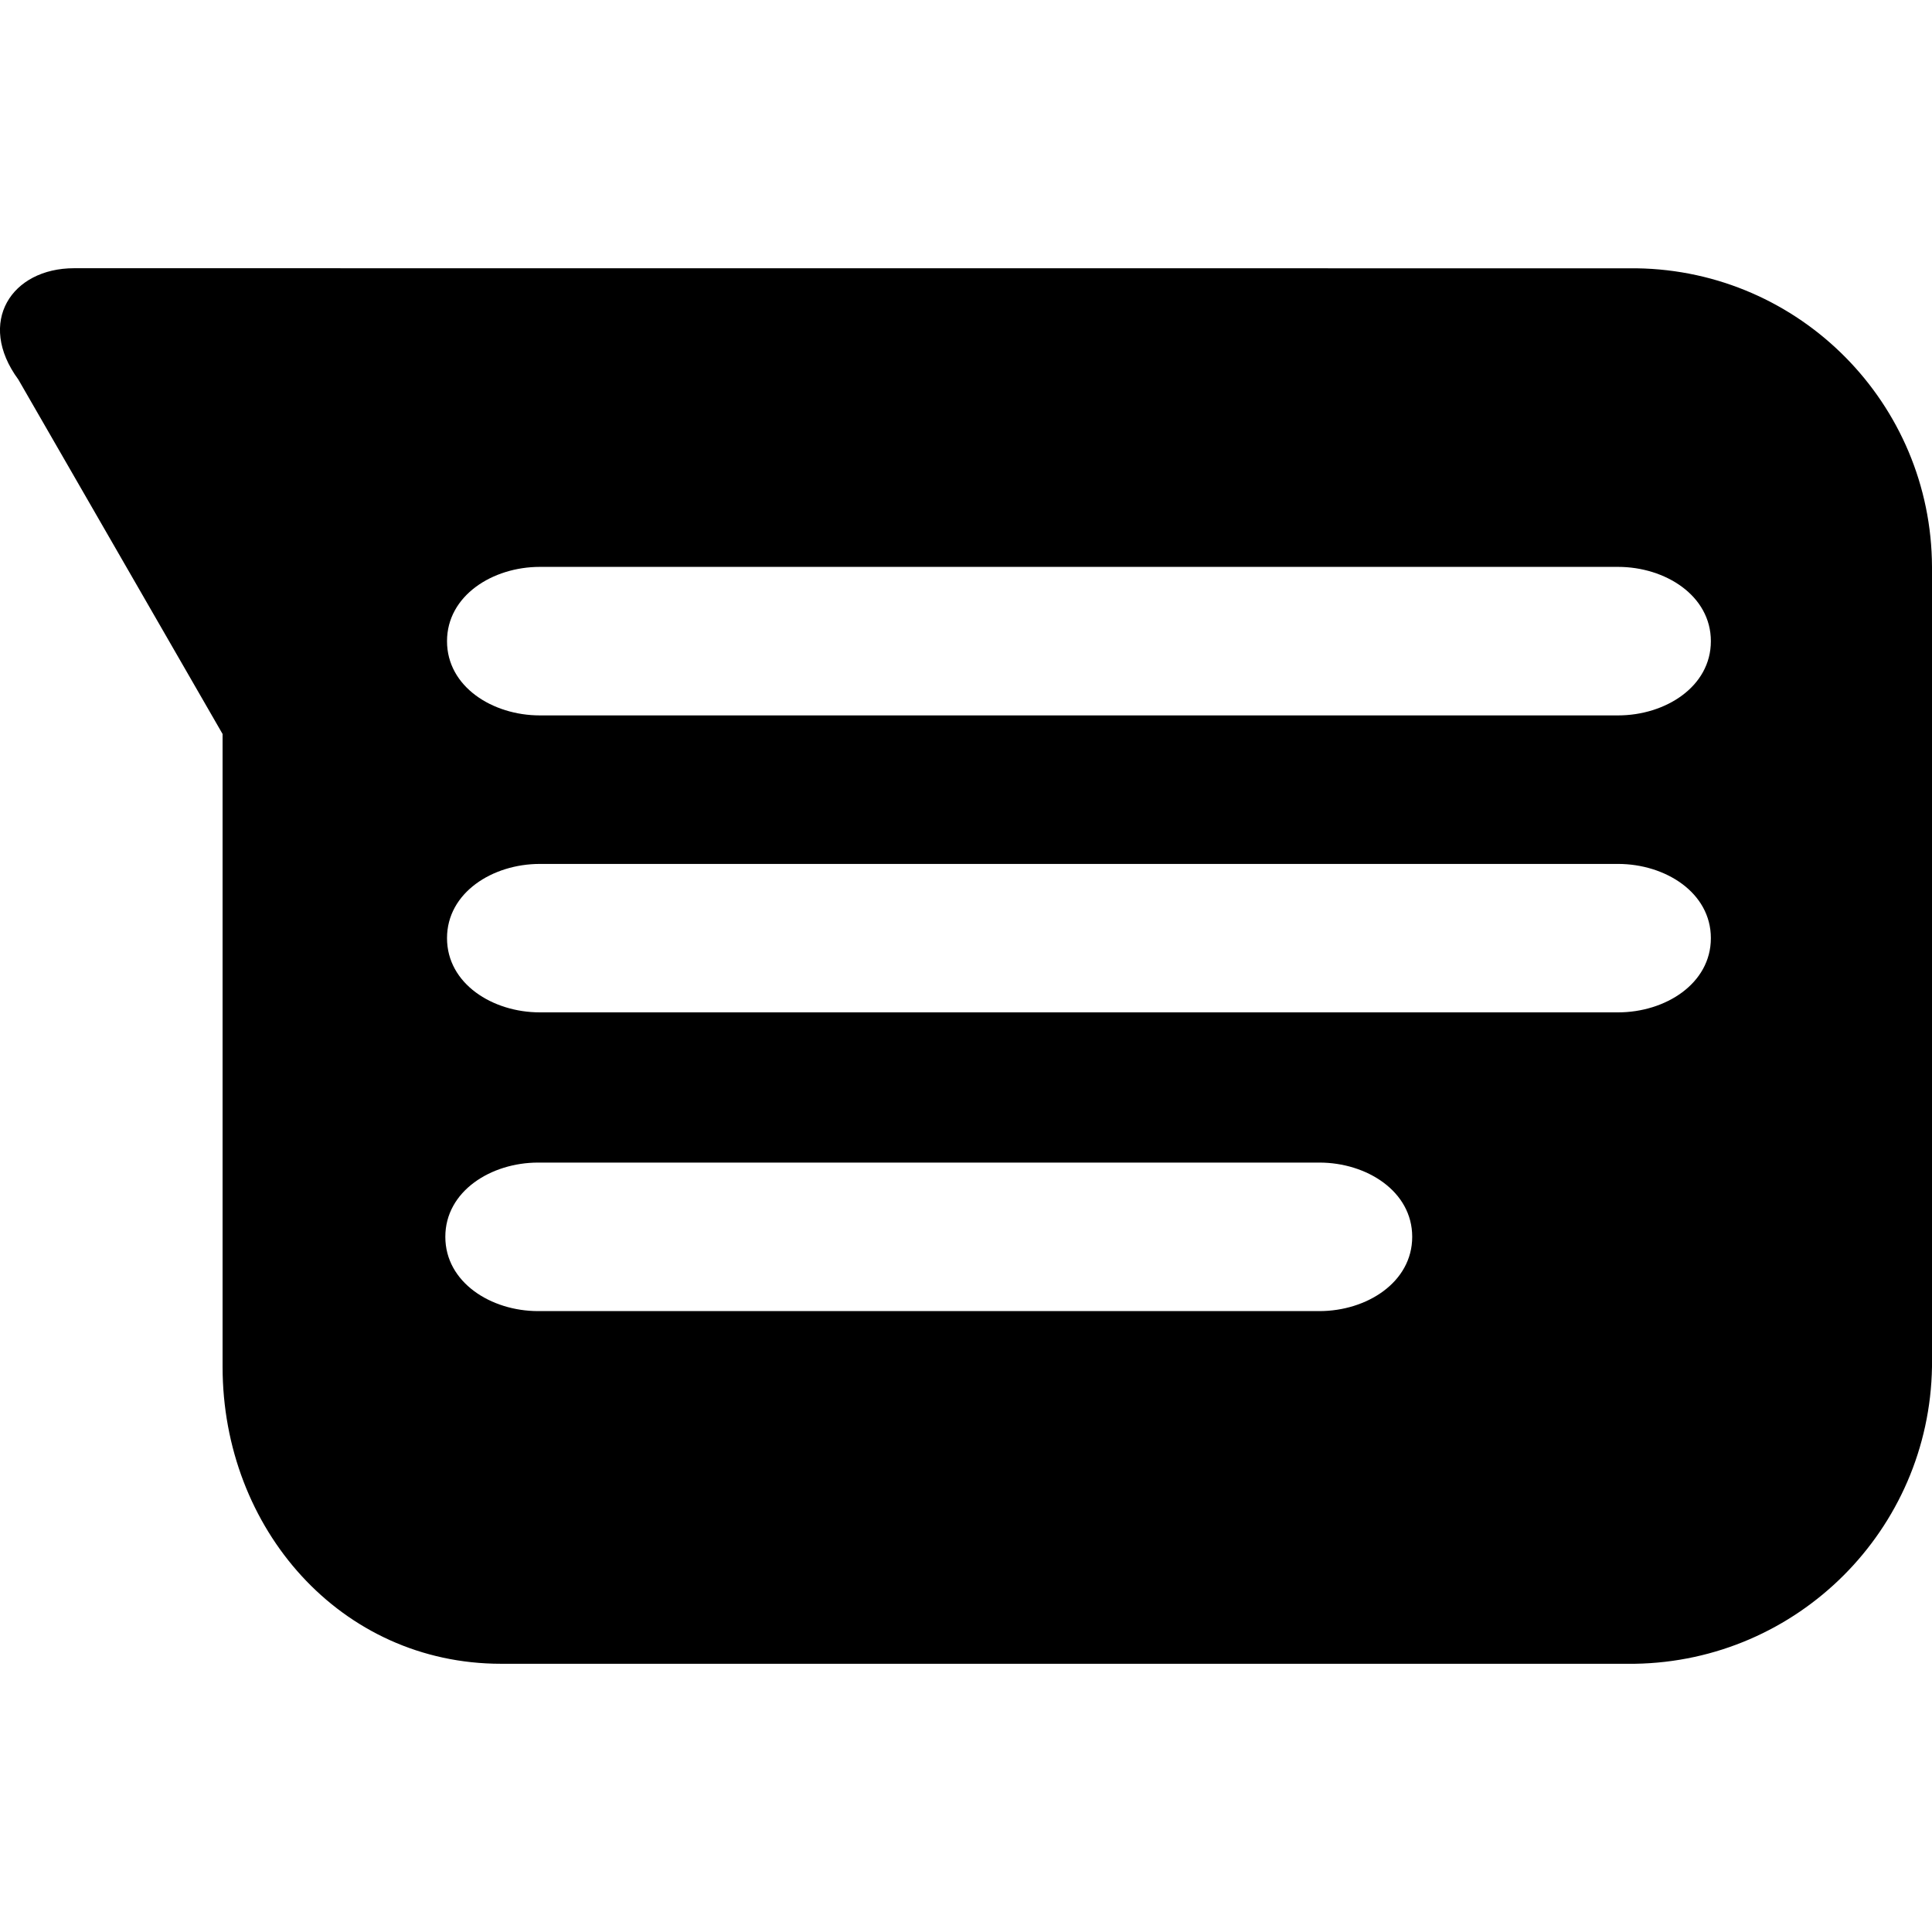
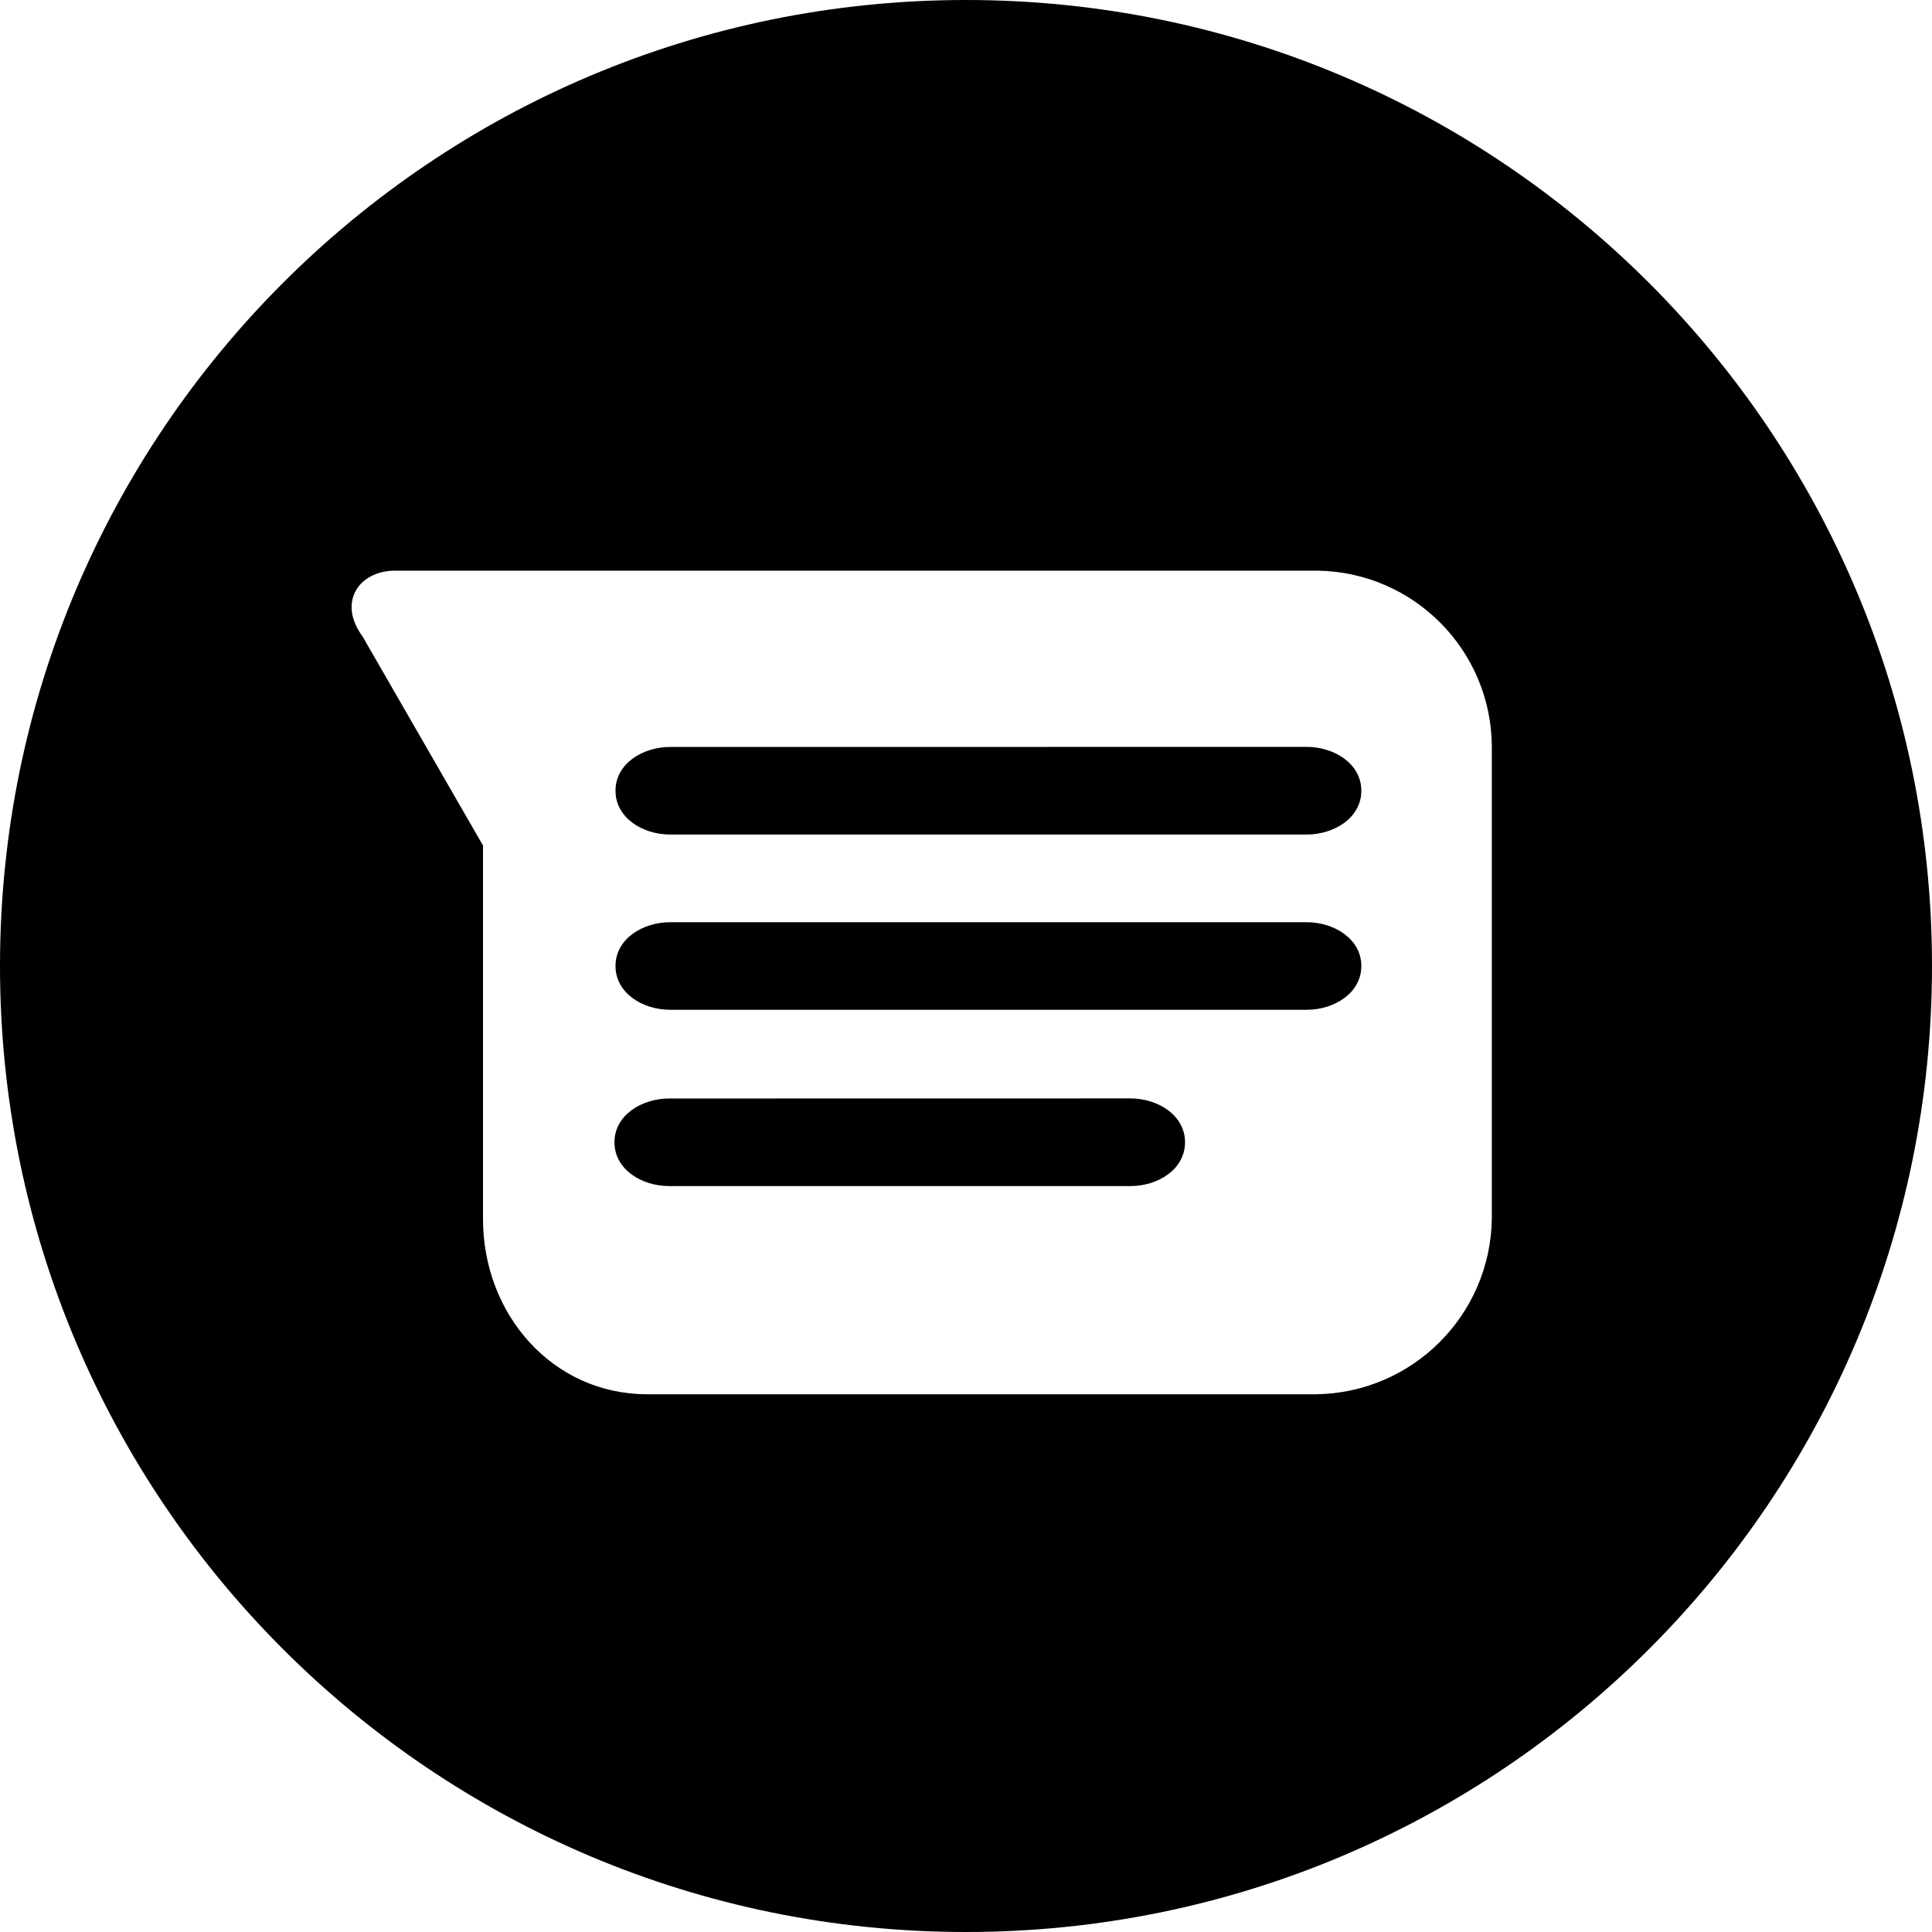
<svg xmlns="http://www.w3.org/2000/svg" role="img" viewBox="0 0 24 24">
-   <path d="M.92 3.332c-.776 0-1.216.67-.692 1.383l2.537 4.403v7.86c0 2.013 1.467 3.69 3.459 3.69H20.31a3.75 3.75 0 003.69-3.69V7.043a3.723 3.723 0 00-3.668-3.71zm5.786 3.71H20.1c.587 0 1.153.357 1.153.923 0 .566-.566.922-1.153.922H6.706c-.587 0-1.153-.356-1.153-.922 0-.566.566-.923 1.153-.923zm0 3.69H20.1c.587 0 1.153.356 1.153.922 0 .566-.566.922-1.153.922H6.706c-.587 0-1.153-.356-1.153-.922 0-.566.566-.922 1.153-.922zm-.021 3.71h9.705c.587 0 1.153.356 1.153.922 0 .566-.566.923-1.153.923H6.685c-.587 0-1.153-.357-1.153-.923 0-.566.566-.922 1.153-.922Z" />
+   <path d="M12 0A12 12 0 0 0 0 12a12 12 0 0 0 12 12 12 12 0 0 0 12-12A12 12 0 0 0 12 0zM4.911 7.089h11.456a2.197 2.197 0 0 1 2.165 2.19v5.863a2.213 2.213 0 0 1-2.177 2.178H8.04c-1.174 0-2.04-.99-2.04-2.178v-4.639L4.503 7.905c-.31-.42-.05-.816.408-.816zm3.415 2.19c-.347 0-.68.21-.68.544 0 .334.333.544.68.544h7.905c.346 0 .68-.21.68-.544 0-.334-.334-.545-.68-.545zm0 2.177c-.347 0-.68.21-.68.544 0 .334.333.544.68.544h7.905c.346 0 .68-.21.68-.544 0-.334-.334-.544-.68-.544zm-.013 2.19c-.346 0-.68.21-.68.544 0 .334.334.544.68.544h5.728c.347 0 .68-.21.68-.544 0-.334-.333-.545-.68-.545z" />
</svg>
